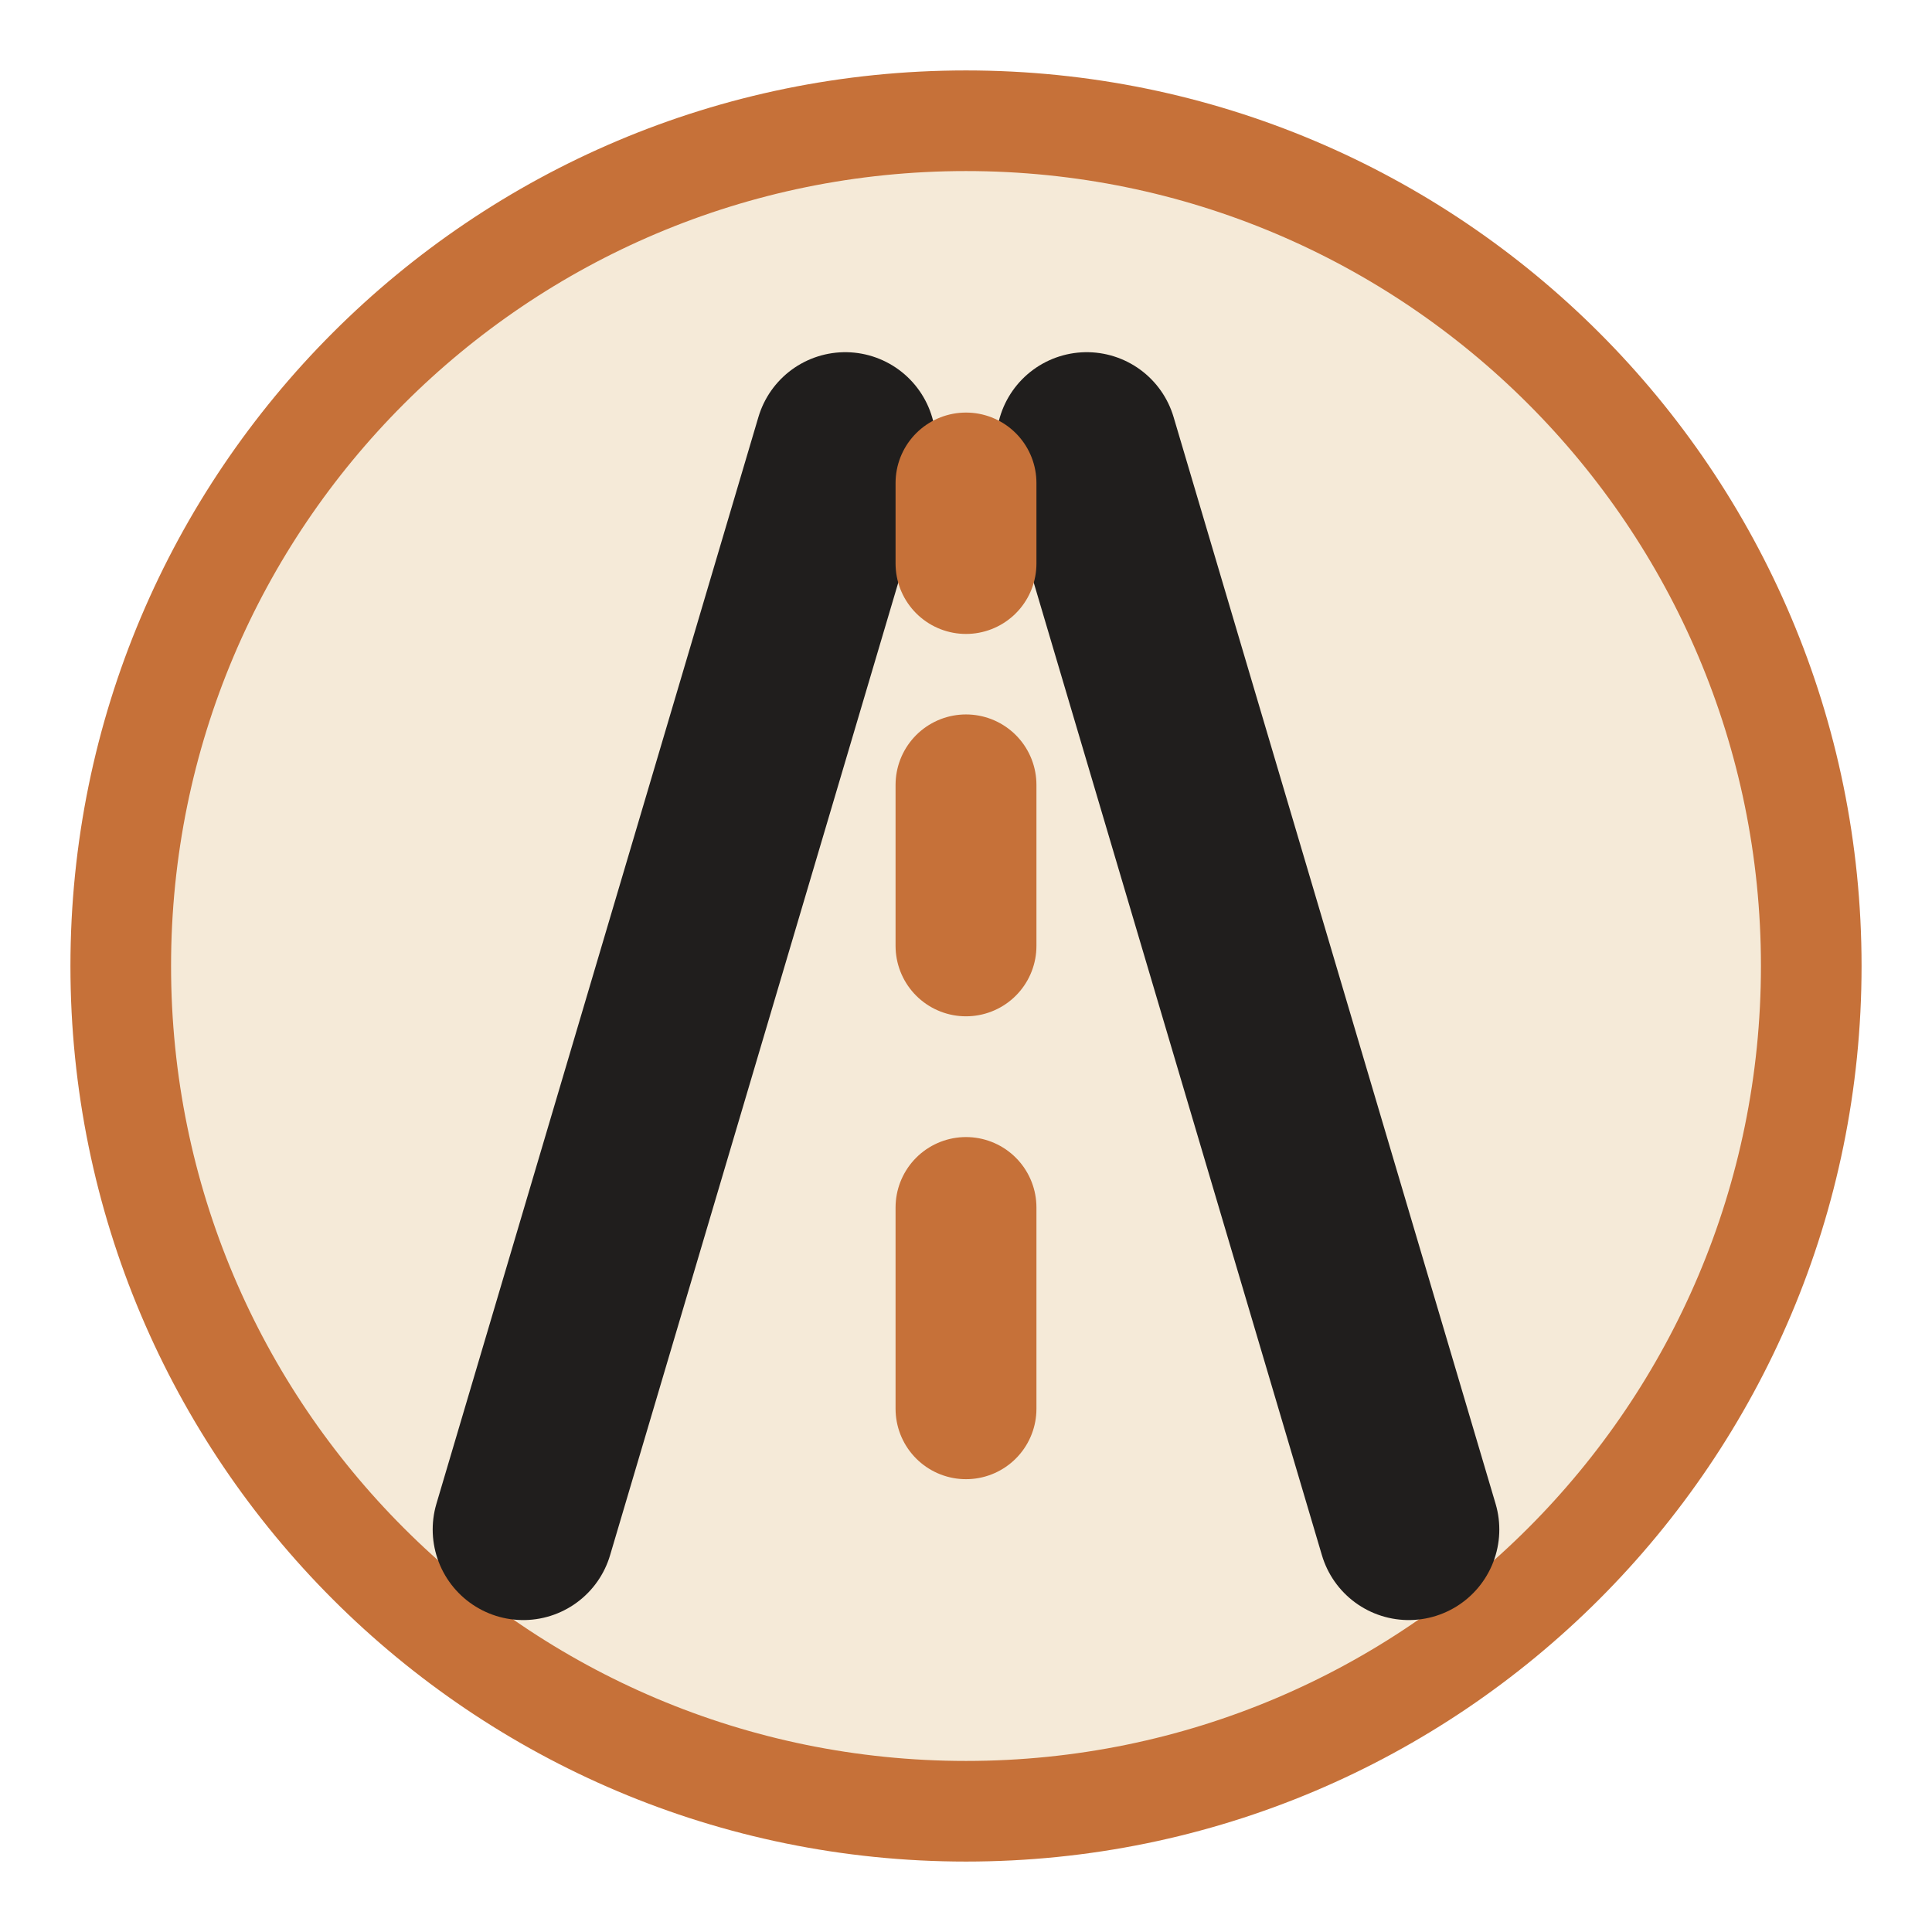
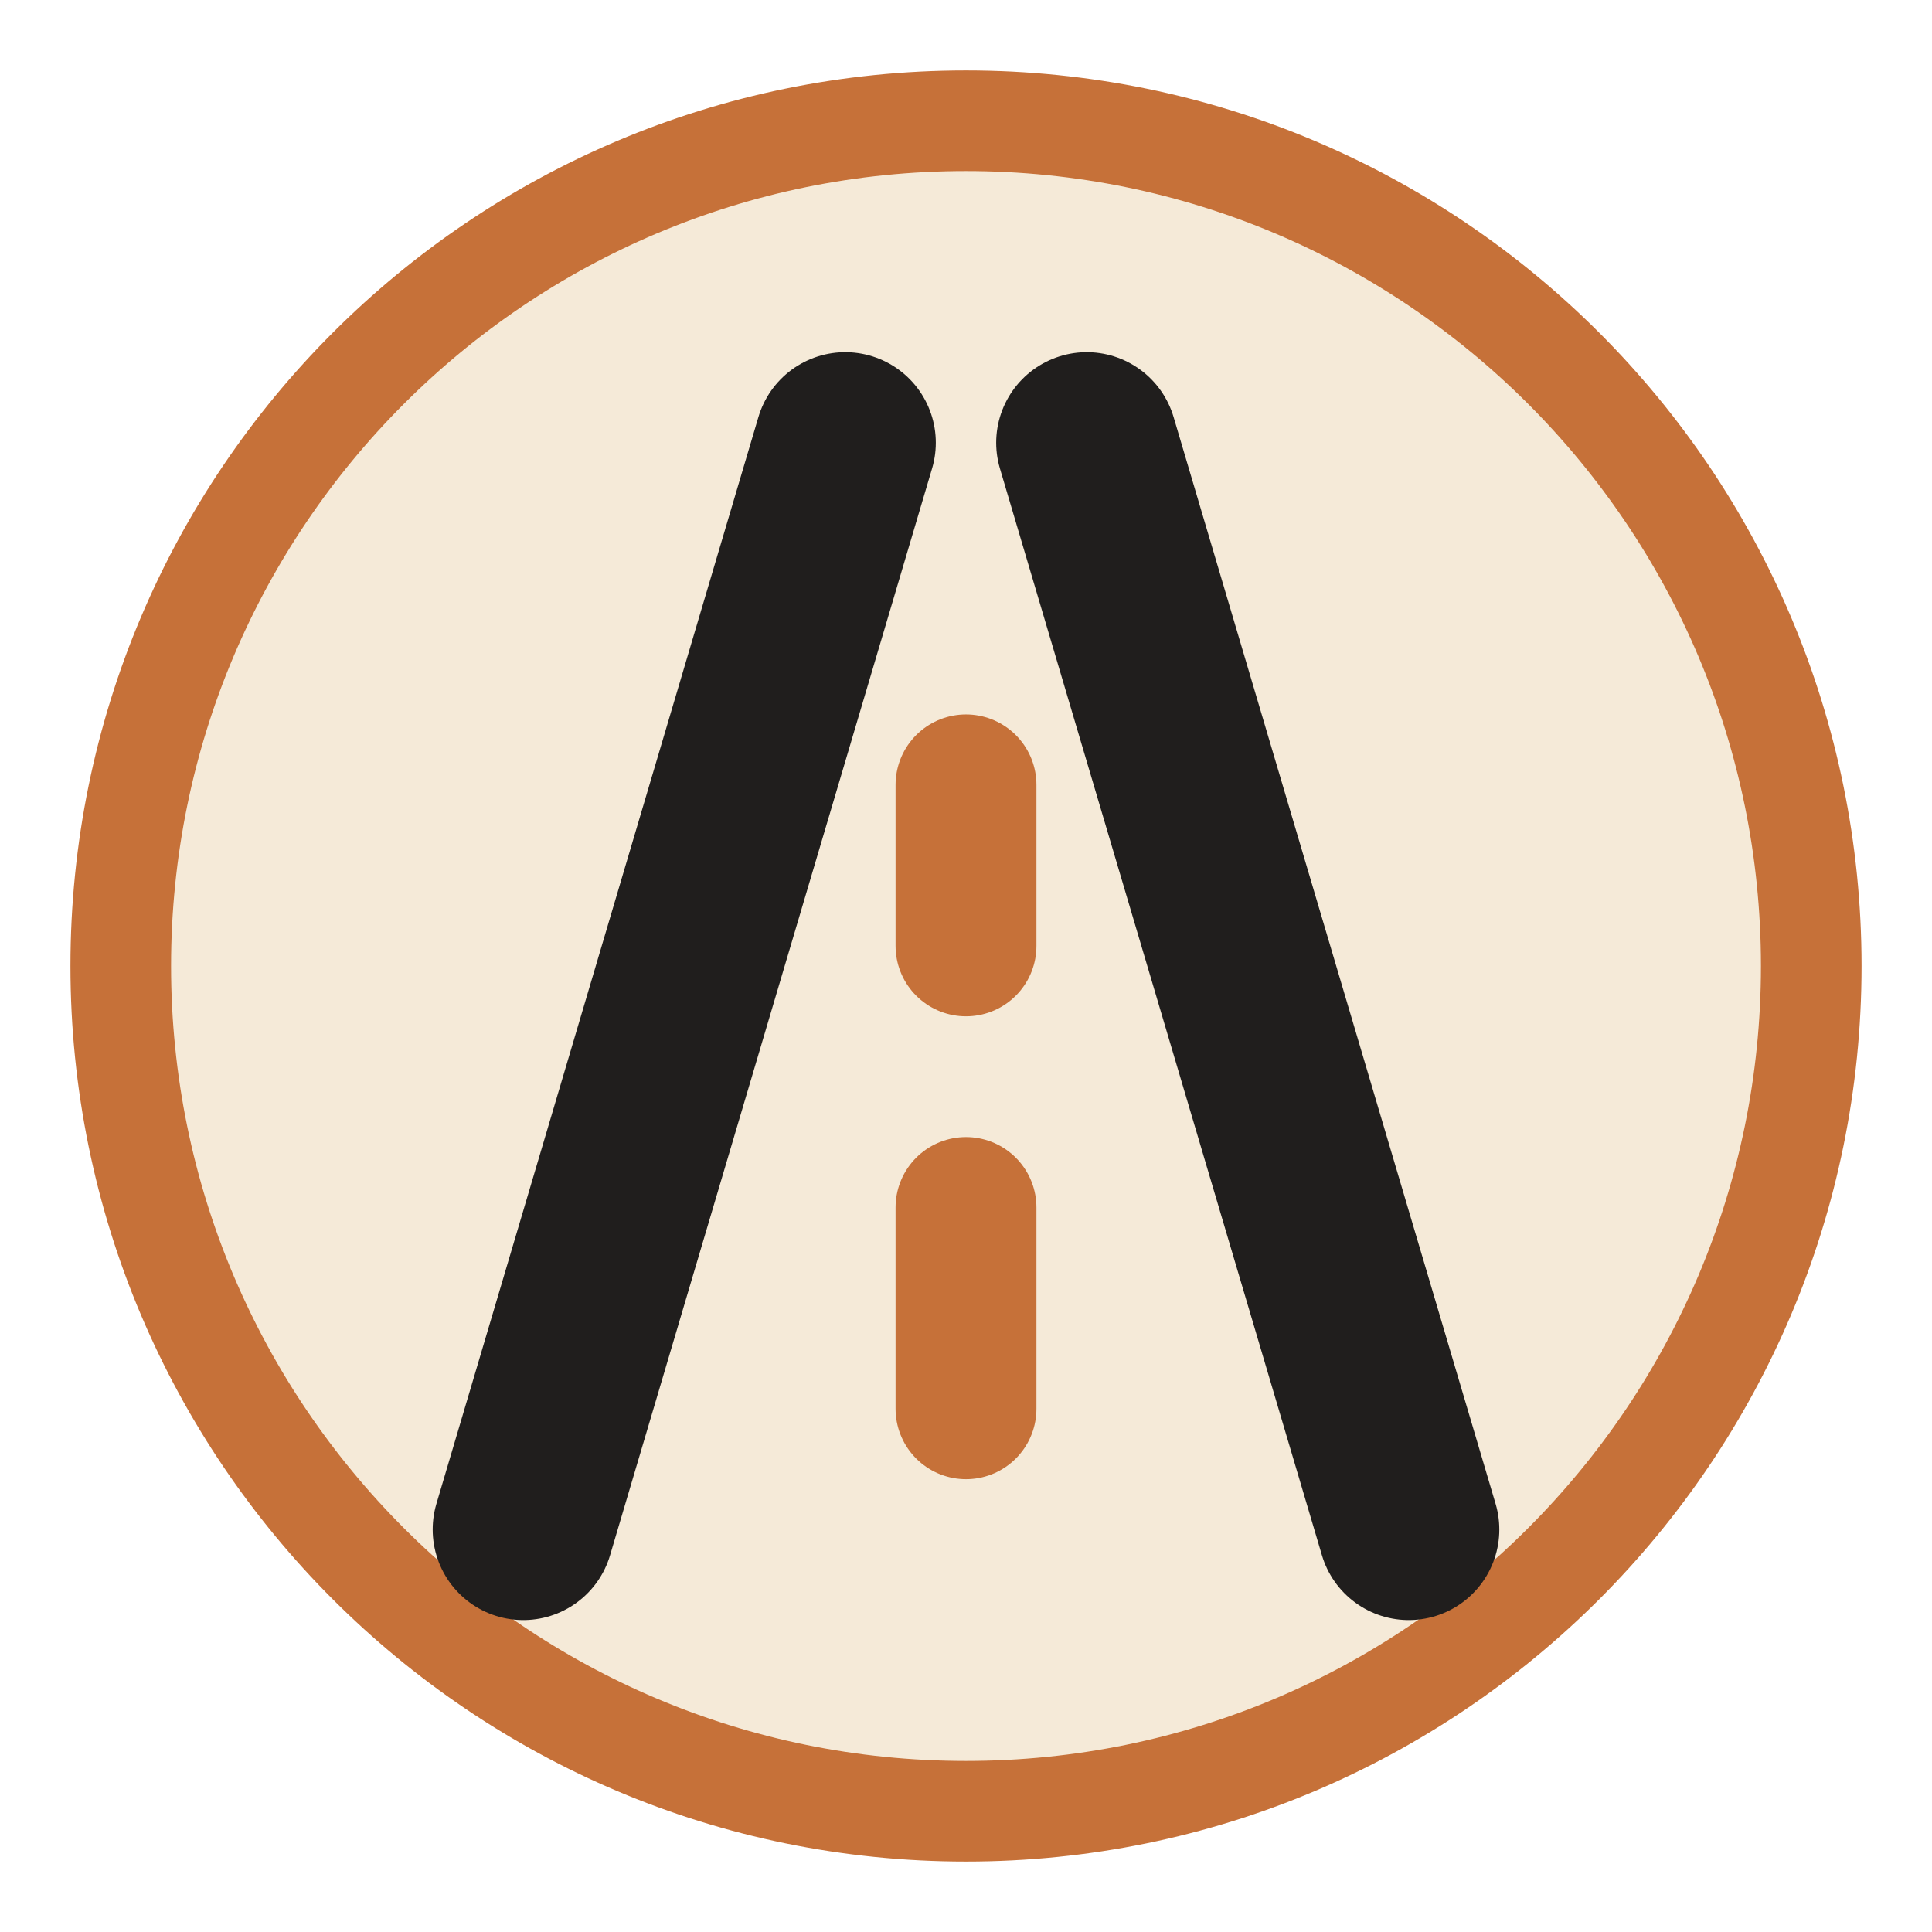
<svg xmlns="http://www.w3.org/2000/svg" viewBox="0 0 48 48">
  <circle cx="24" cy="24" r="21" fill="#f5ead8" stroke="#c67139" stroke-width="2.5" />
  <path d="M13 38 L21 11 M35 38 L27 11" fill="none" stroke="#201e1d" stroke-width="4.5" stroke-linecap="round" />
-   <path d="M24 35 V30 M24 23.5 V19.5 M24 14 V12" fill="none" stroke="#c67139" stroke-width="3.5" stroke-linecap="round" />
+   <path d="M24 35 V30 M24 23.5 V19.5" fill="none" stroke="#c67139" stroke-width="3.5" stroke-linecap="round" />
</svg>
